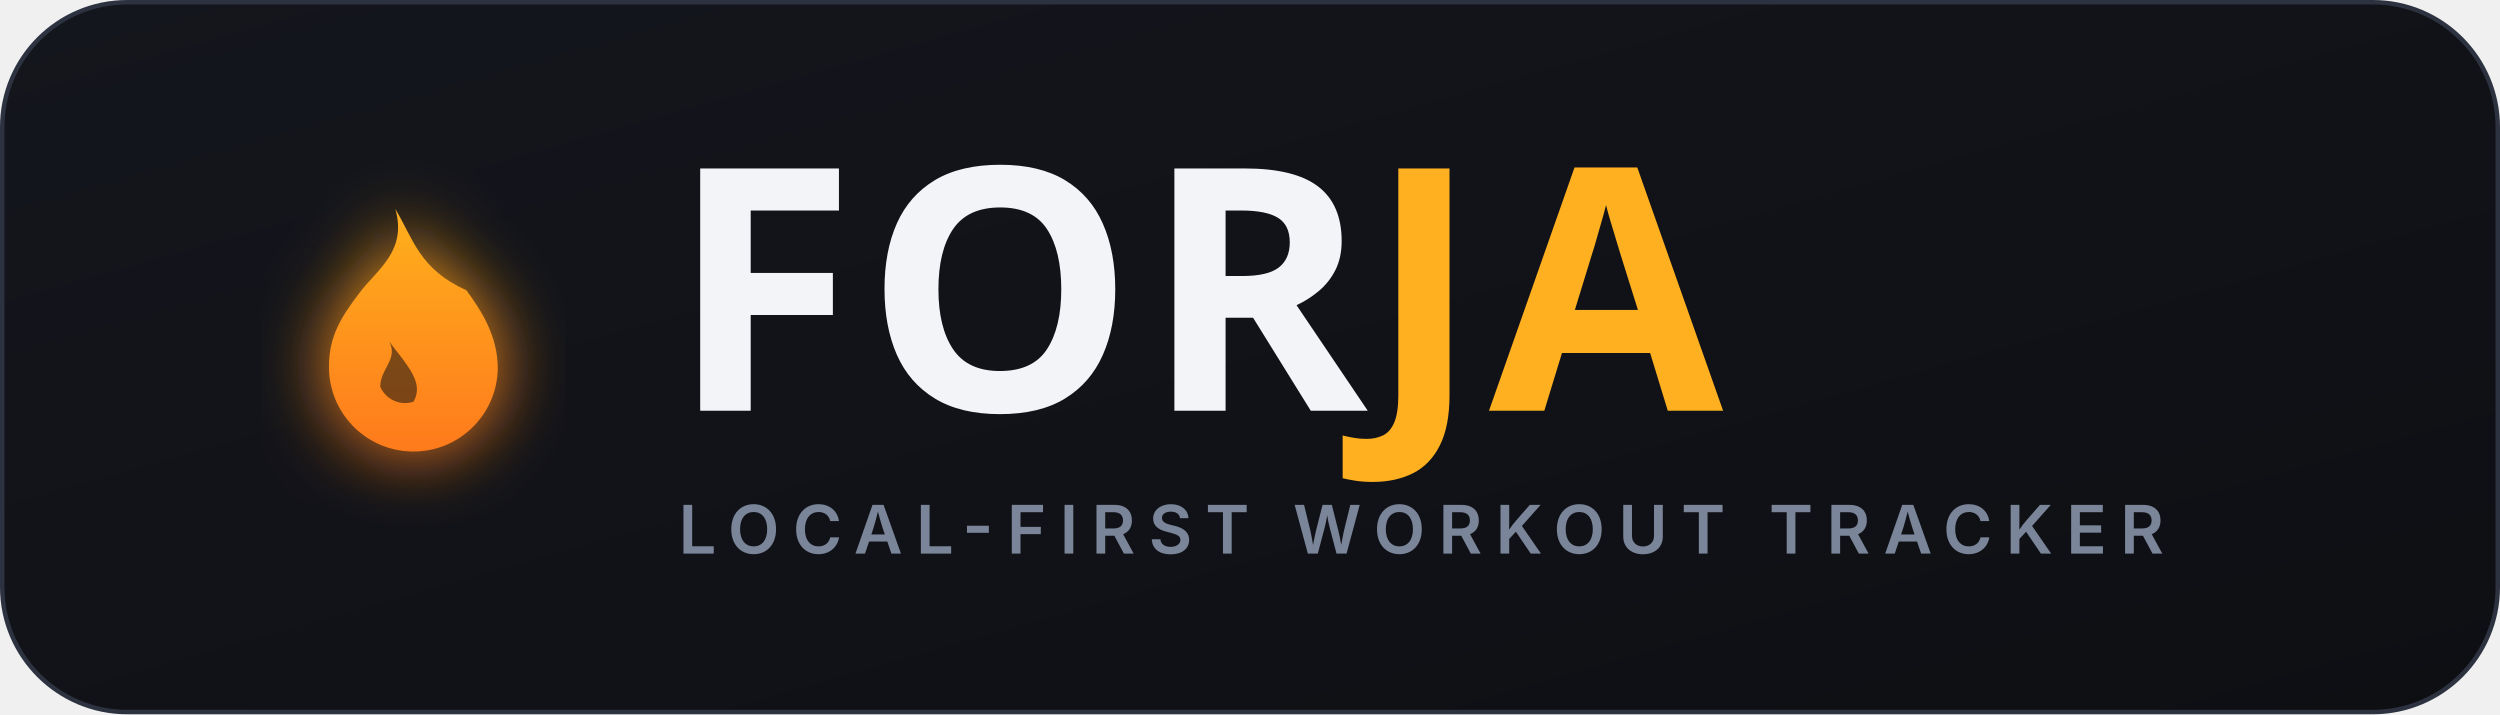
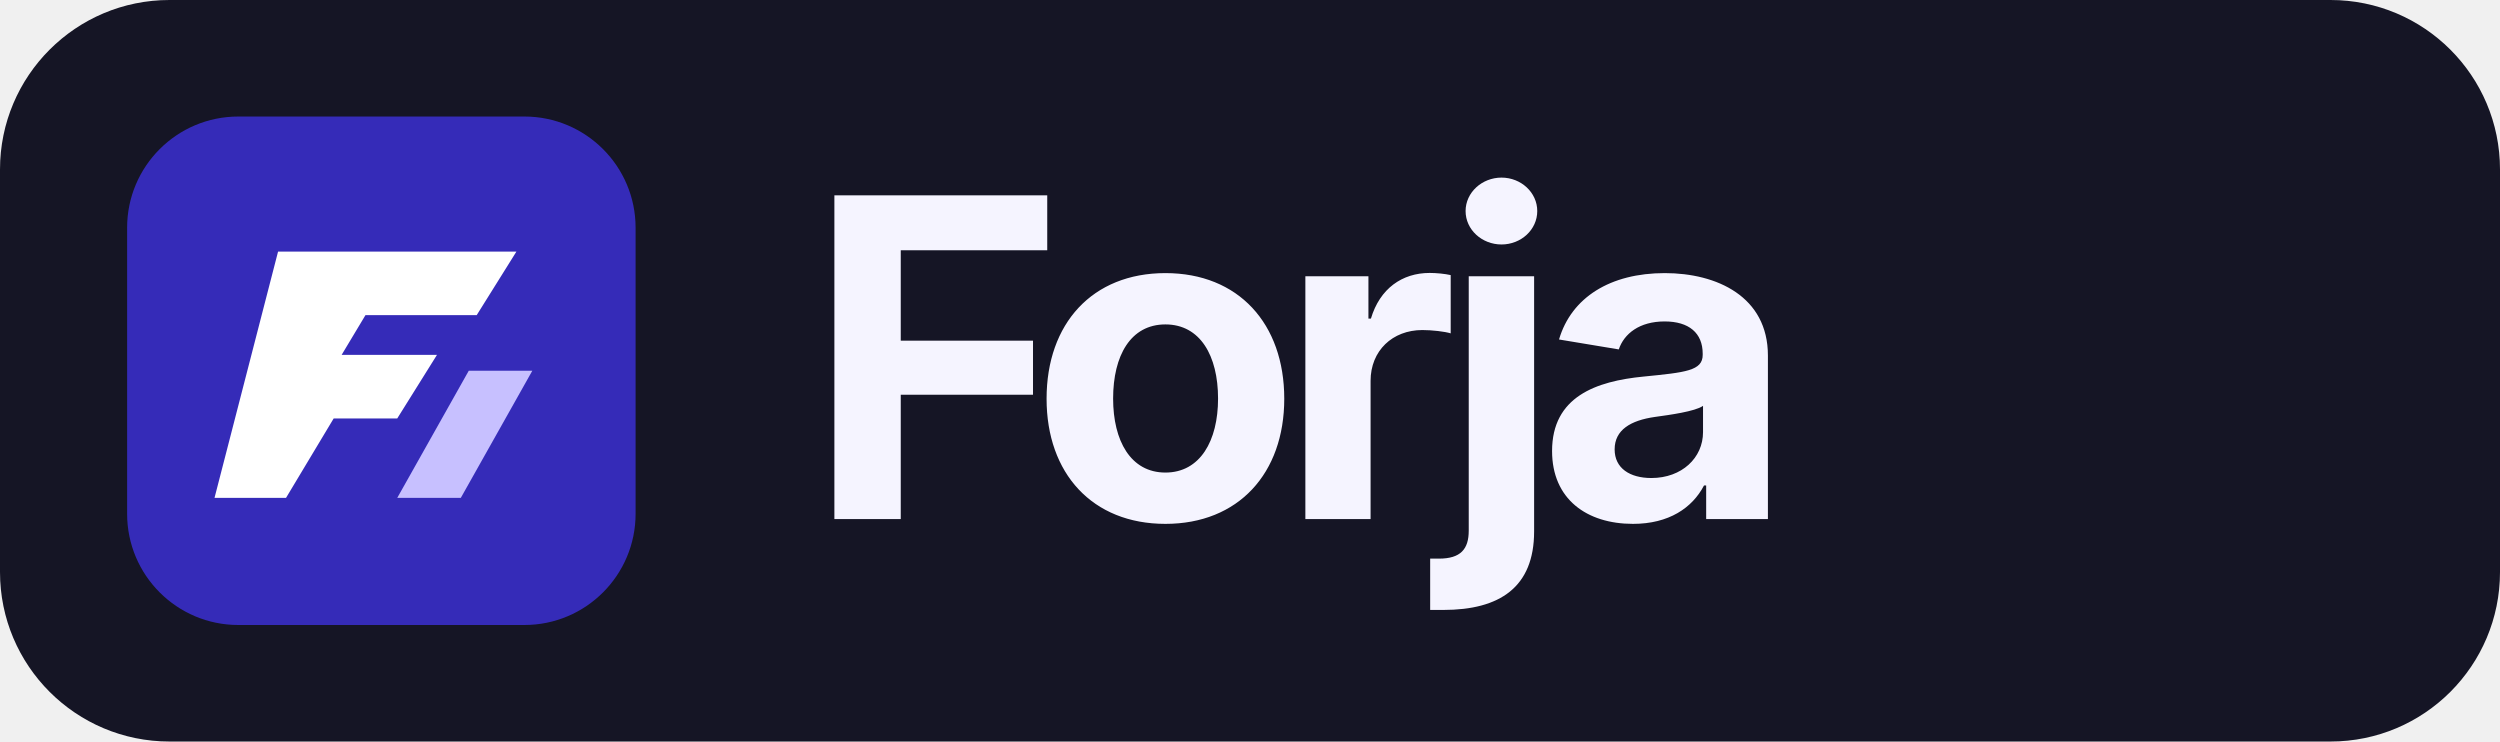
- <svg xmlns="http://www.w3.org/2000/svg" width="560" height="160" viewBox="0 0 560 160" fill="none" role="img" aria-label="Forja">
-   <defs>
-     <linearGradient id="flame" x1="0" y1="0" x2="0" y2="1">
-       <stop offset="0" stop-color="#ffb020" />
-       <stop offset="1" stop-color="#ff7a1a" />
-     </linearGradient>
-     <linearGradient id="bg" x1="0" y1="0" x2="1" y2="1">
-       <stop offset="0" stop-color="#14161d" />
-       <stop offset="1" stop-color="#0e0f13" />
-     </linearGradient>
-     <filter id="glow" x="-40%" y="-40%" width="180%" height="180%">
-       <feGaussianBlur stdDeviation="6" result="b" />
-       <feMerge>
-         <feMergeNode in="b" />
-         <feMergeNode in="SourceGraphic" />
-       </feMerge>
-     </filter>
-   </defs>
-   <rect x="0.5" y="0.5" width="559" height="159" rx="28" fill="url(#bg)" stroke="#2d3240" />
-   <g transform="translate(44 36) scale(1.35)" filter="url(#glow)">
-     <path fill="url(#flame)" d="M33 8c2 7-3 10-6 14-2.8 3.7-5 7-5 12a14 14 0 0 0 28 .5c0-5.5-2.8-9.7-5.2-13C37 18 36 13 33 8Z" />
-     <path fill="#0e0f13" opacity="0.55" d="M32 30c1.5 3-1.5 4.5-1.5 7.5A4.5 4.5 0 0 0 36 40c1.2-2 .4-4-1-6-1-1.5-2-2.6-3-4Z" />
+ <svg xmlns="http://www.w3.org/2000/svg" width="236" height="70" viewBox="0 0 236 70" role="img" aria-label="Forja">
+   <rect width="236" height="70" rx="16" fill="#151525" />
+   <g transform="translate(12 11) scale(.75)">
+     <rect width="64" height="64" rx="14" fill="#352bb8" />
+     <path fill="#fff" d="M19 17h30l-5 8H30l-3 5h12l-5 8h-8l-6 10h-9z" />
+     <path fill="#c7c0ff" d="M43 32h8l-9 16h-8z" />
  </g>
-   <text x="150" y="92" font-family="'Barlow Condensed','Arial Narrow',system-ui,sans-serif" font-weight="700" font-size="76" letter-spacing="2" fill="#f2f4f8">FOR<tspan fill="#ffb020">JA</tspan>
-   </text>
-   <text x="152" y="124" font-family="'Inter',system-ui,sans-serif" font-weight="600" font-size="15" letter-spacing="3" fill="#7a8599">LOCAL-FIRST WORKOUT TRACKER</text>
+   <text x="76" y="49" font-family="Inter,system-ui,sans-serif" font-size="42" font-weight="750" letter-spacing="-2.3" fill="#f5f4ff">Forja</text>
</svg>
